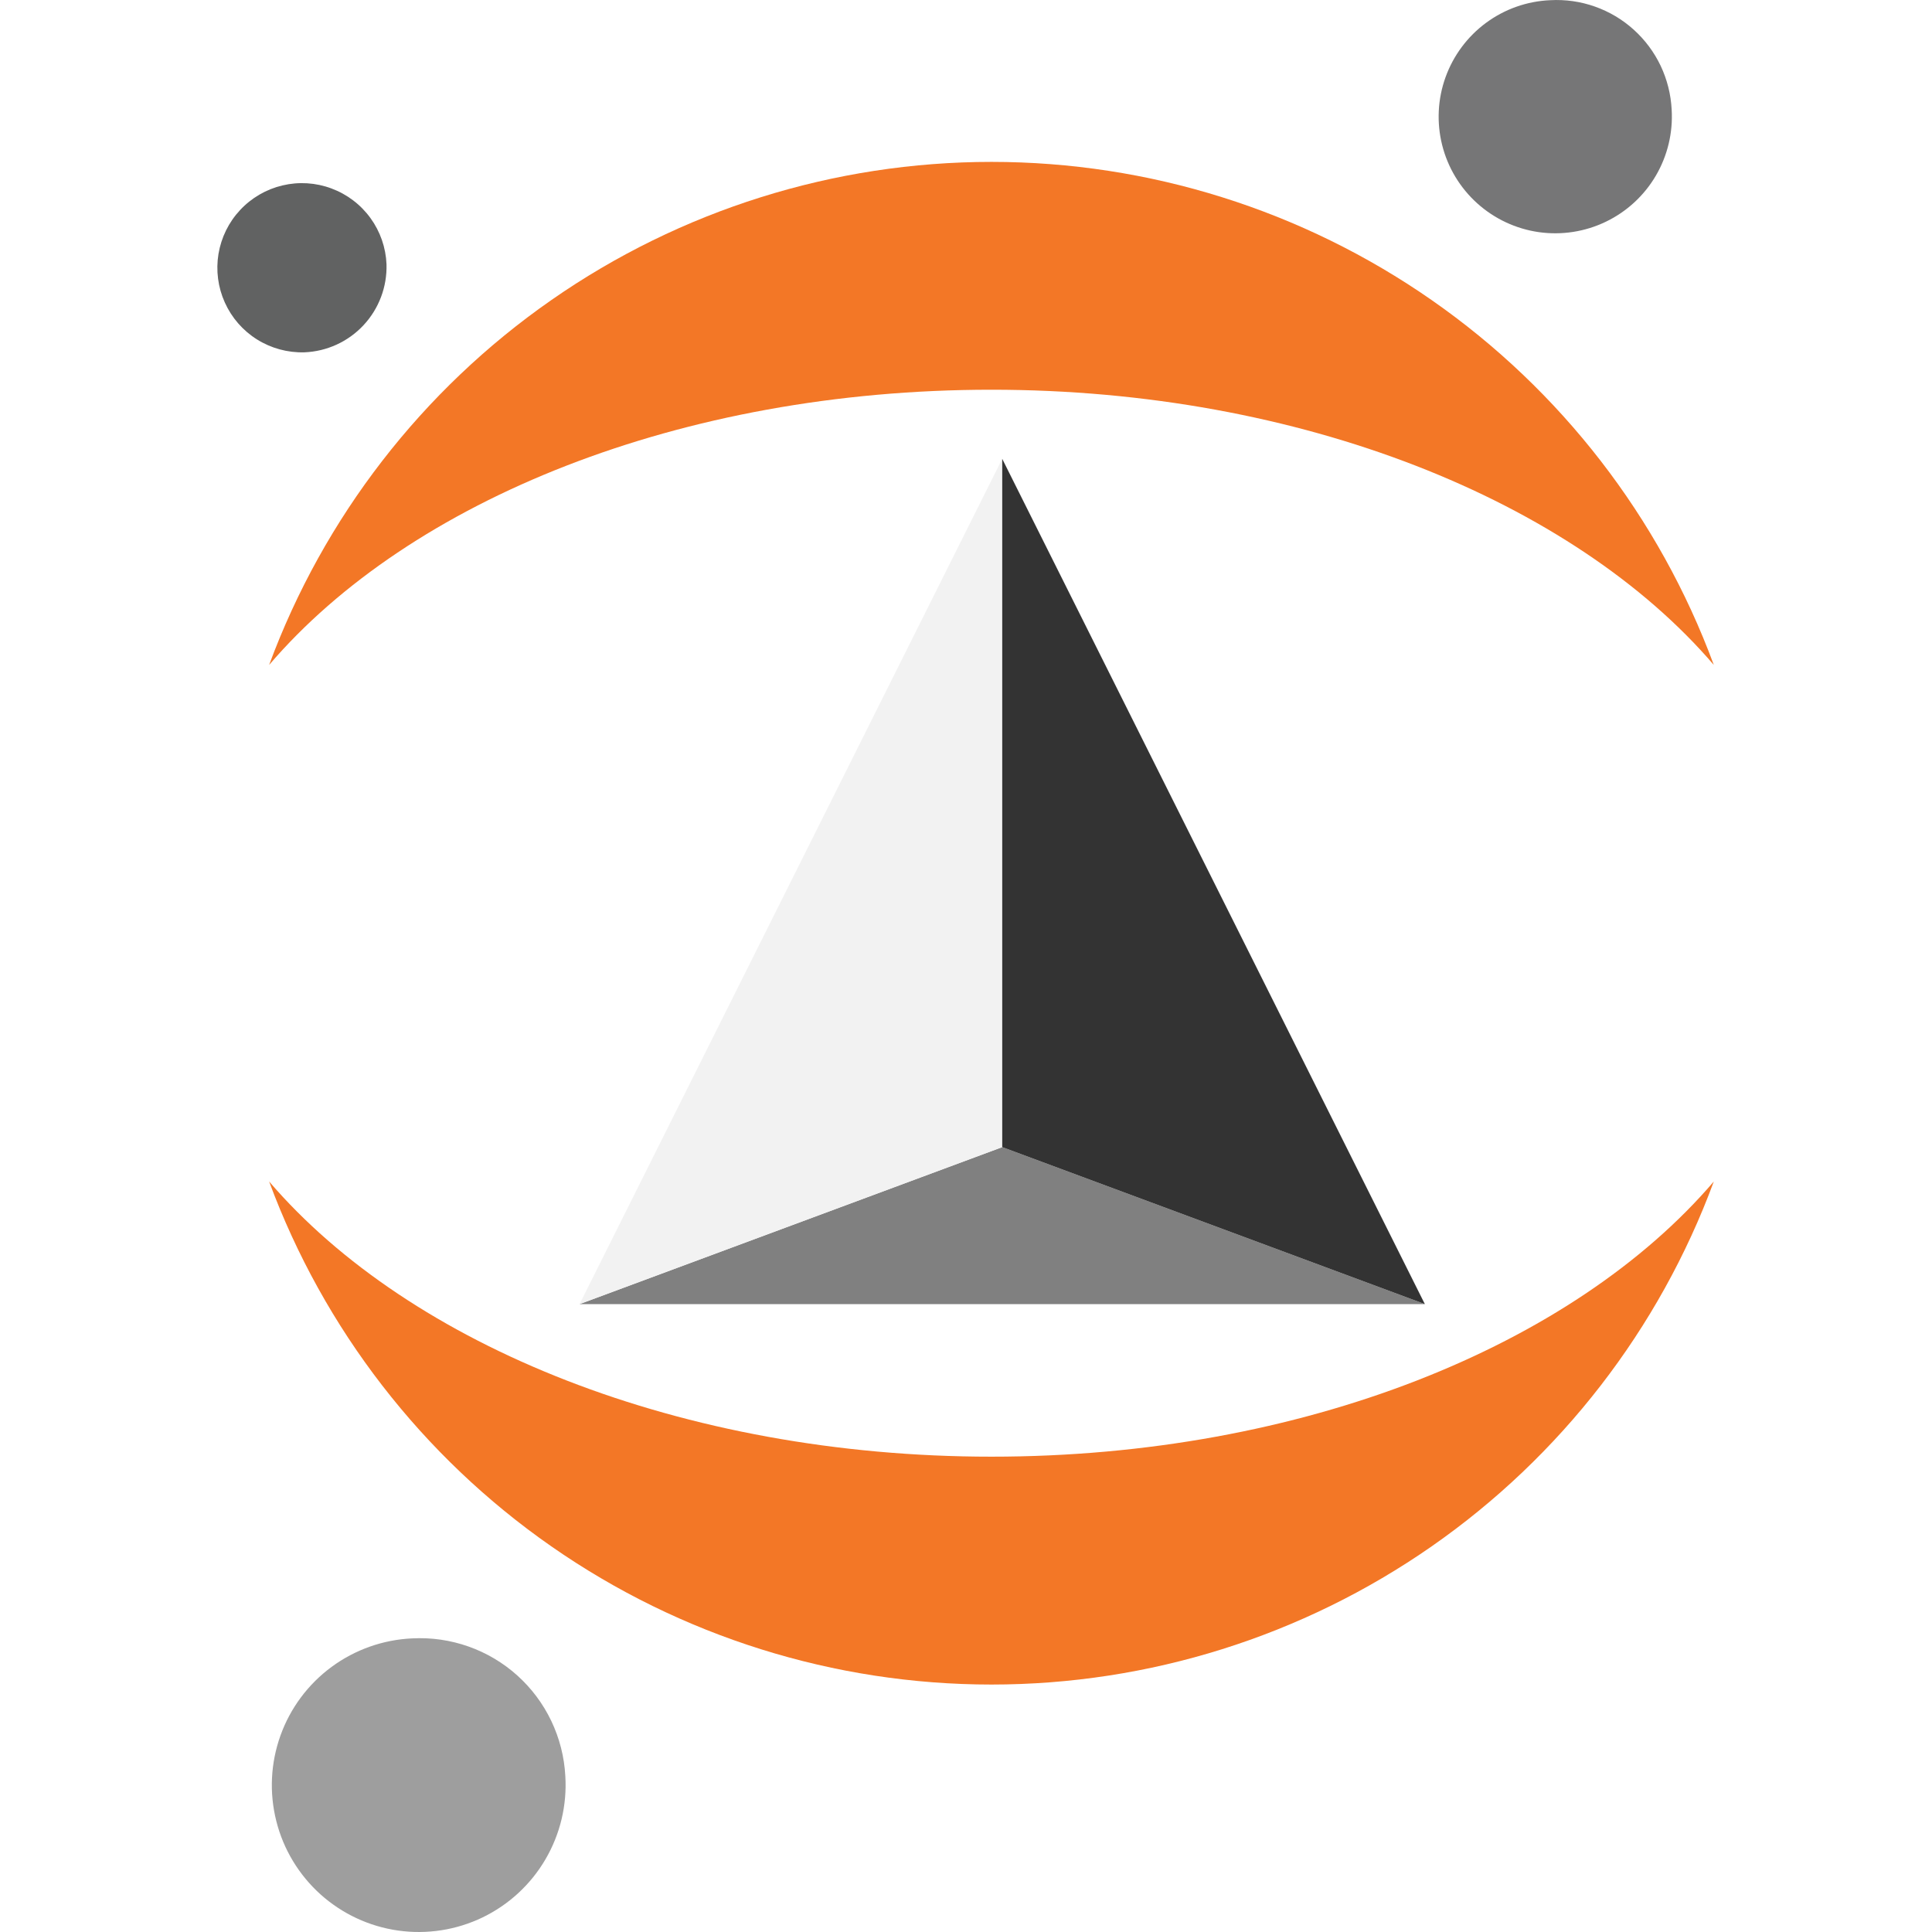
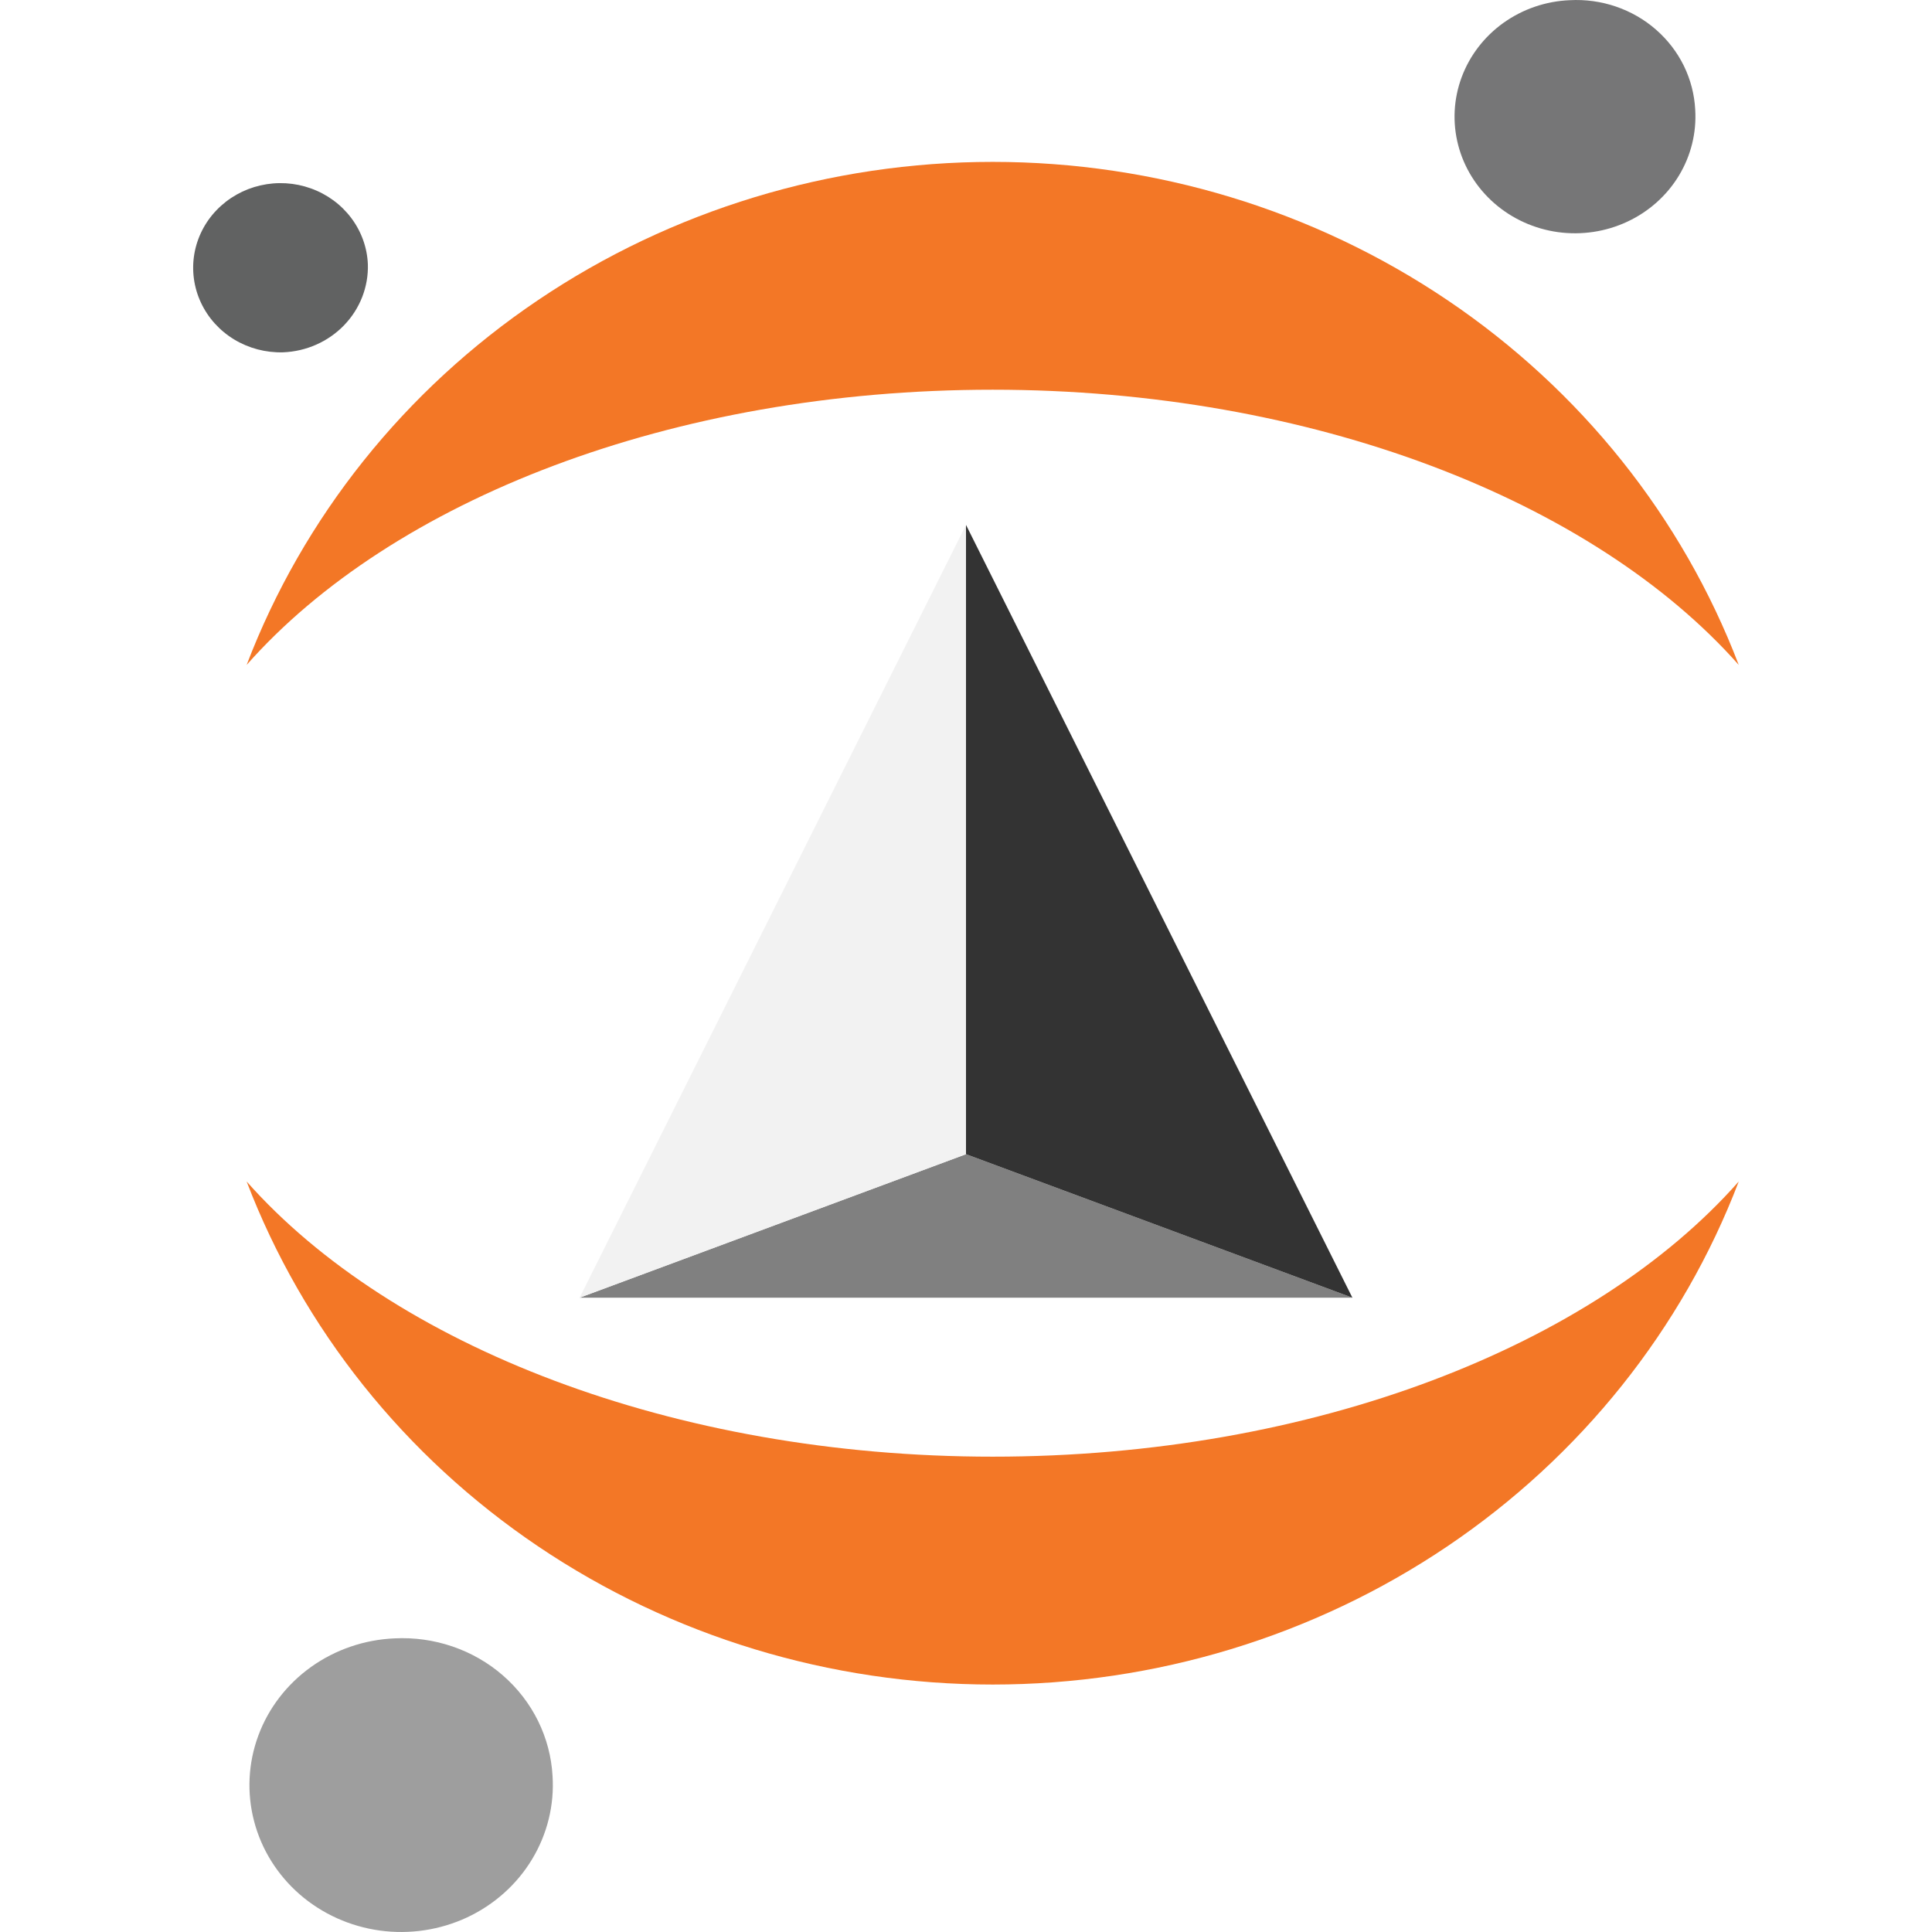
- <svg xmlns="http://www.w3.org/2000/svg" xmlns:xlink="http://www.w3.org/1999/xlink" viewBox="-20 -20 540 640" text-anchor="middle" version="1.1" width="800" height="800" id="svg8" xml:space="preserve">
-   <defs id="defs12">
-     <path id="path0_fill" d="M 1.745 5.475C 1.745 7.033 1.62 7.541 1.3 7.915C 0.943 8.236 0.48 8.414 0 8.413L 0.125 9.304C 0.869 9.314 1.591 9.051 2.155 8.565C 2.458 8.195 2.683 7.768 2.818 7.309C 2.953 6.85 2.993 6.369 2.938 5.894L 2.938 0L 1.745 0L 1.745 5.44L 1.745 5.475Z" />
-     <path id="path1_fill" d="M 5.502 4.763C 5.502 5.431 5.502 6.027 5.555 6.544L 4.496 6.544L 4.425 5.484C 4.203 5.859 3.886 6.169 3.506 6.381C 3.126 6.594 2.697 6.702 2.261 6.695C 1.229 6.695 0 6.134 0 3.846L 0 0.045L 1.193 0.045L 1.193 3.606C 1.193 4.843 1.576 5.671 2.653 5.671C 2.875 5.674 3.095 5.632 3.3 5.548C 3.505 5.464 3.691 5.34 3.848 5.184C 4.005 5.027 4.129 4.84 4.213 4.635C 4.296 4.43 4.338 4.21 4.336 3.989L 4.336 0L 5.529 0L 5.529 4.727L 5.502 4.763Z" />
-     <path id="path2_fill" d="M 0.053 2.273C 0.053 1.445 0.053 0.768 0 0.154L 1.068 0.154L 1.122 1.267C 1.36 0.865 1.702 0.535 2.113 0.312C 2.524 0.089 2.988 -0.018 3.454 0.002C 5.039 0.002 6.232 1.329 6.232 3.305C 6.232 5.638 4.799 6.795 3.25 6.795C 2.853 6.813 2.459 6.728 2.105 6.549C 1.751 6.369 1.449 6.102 1.229 5.772L 1.229 5.772L 1.229 9.333L 0.053 9.333L 0.053 2.299L 0.053 2.273ZM 1.229 4.009C 1.232 4.17 1.25 4.331 1.282 4.489C 1.383 4.885 1.613 5.235 1.935 5.485C 2.258 5.735 2.655 5.87 3.063 5.869C 4.318 5.869 5.057 4.846 5.057 3.359C 5.057 2.059 4.362 0.946 3.107 0.946C 2.61 0.987 2.145 1.207 1.8 1.566C 1.454 1.925 1.251 2.398 1.229 2.896L 1.229 4.009Z" />
-     <path id="path3_fill" d="M 1.318 0.018L 2.751 3.855C 2.902 4.282 3.063 4.799 3.169 5.182C 3.294 4.79 3.428 4.291 3.588 3.828L 4.888 0.018L 6.143 0.018L 4.362 4.647C 3.472 6.873 2.929 8.022 2.11 8.716C 1.697 9.093 1.194 9.357 0.65 9.482L 0.356 8.485C 0.737 8.359 1.09 8.163 1.398 7.906C 1.832 7.552 2.177 7.1 2.404 6.588C 2.452 6.499 2.486 6.403 2.502 6.303C 2.492 6.196 2.465 6.091 2.422 5.992L 0 0L 1.3 0L 1.318 0.018Z" />
-     <path id="path4_fill" d="M 2.19 0L 2.19 1.87L 3.9 1.87L 3.9 2.76L 2.19 2.76L 2.19 6.268C 2.19 7.069 2.422 7.532 3.08 7.532C 3.314 7.536 3.548 7.509 3.775 7.452L 3.828 8.342C 3.488 8.46 3.129 8.514 2.769 8.502C 2.53 8.517 2.292 8.48 2.069 8.394C 1.846 8.308 1.644 8.175 1.478 8.004C 1.115 7.519 0.95 6.914 1.015 6.312L 1.015 2.751L 0 2.751L 0 1.861L 1.033 1.861L 1.033 0.276L 2.19 0Z" />
-     <path id="path5_fill" d="M 1.177 3.579C 1.153 3.881 1.195 4.185 1.299 4.469C 1.404 4.753 1.569 5.011 1.783 5.225C 1.997 5.44 2.256 5.605 2.54 5.709C 2.824 5.814 3.128 5.856 3.43 5.831C 4.04 5.845 4.647 5.73 5.21 5.493L 5.415 6.383C 4.724 6.668 3.981 6.805 3.234 6.784C 2.798 6.814 2.361 6.749 1.953 6.594C 1.545 6.439 1.175 6.198 0.869 5.887C 0.563 5.576 0.328 5.202 0.18 4.791C 0.031 4.381 -0.026 3.943 0.011 3.508C 0.011 1.549 1.177 0 3.082 0C 5.219 0 5.753 1.87 5.753 3.063C 5.765 3.246 5.765 3.431 5.753 3.615L 1.15 3.615L 1.177 3.579ZM 4.667 2.689C 4.701 2.451 4.684 2.208 4.617 1.977C 4.55 1.746 4.434 1.533 4.277 1.35C 4.12 1.168 3.926 1.022 3.707 0.921C 3.489 0.82 3.252 0.767 3.011 0.766C 2.522 0.801 2.064 1.018 1.726 1.374C 1.388 1.729 1.196 2.198 1.186 2.689L 4.667 2.689Z" />
-     <path id="path6_fill" d="M 0.053 2.192C 0.053 1.427 0.053 0.768 0 0.162L 1.068 0.162L 1.068 1.436L 1.122 1.436C 1.234 1.043 1.466 0.694 1.785 0.439C 2.104 0.184 2.494 0.034 2.902 0.011C 3.015 -0.004 3.128 -0.004 3.241 0.011L 3.241 1.124C 3.105 1.108 2.967 1.108 2.831 1.124C 2.427 1.14 2.042 1.302 1.749 1.58C 1.456 1.859 1.274 2.235 1.238 2.637C 1.204 2.82 1.186 3.004 1.184 3.189L 1.184 6.653L 0.009 6.653L 0.009 2.201L 0.053 2.192Z" />
-     <path id="path7_fill" d="M 6.031 2.836C 6.067 3.434 5.925 4.029 5.622 4.546C 5.319 5.063 4.869 5.478 4.329 5.738C 3.789 5.999 3.184 6.092 2.591 6.008C 1.998 5.923 1.443 5.663 0.998 5.262C 0.553 4.861 0.237 4.337 0.091 3.755C -0.055 3.174 -0.025 2.563 0.178 1.999C 0.381 1.435 0.747 0.944 1.229 0.589C 1.712 0.234 2.289 0.03 2.888 0.005C 3.28 -0.017 3.673 0.039 4.044 0.17C 4.415 0.301 4.756 0.503 5.048 0.767C 5.34 1.03 5.577 1.348 5.746 1.703C 5.914 2.058 6.011 2.443 6.031 2.836L 6.031 2.836Z" />
-     <path id="path8_fill" d="M 18.696 7.122C 10.684 7.122 3.641 4.247 0 0C 1.413 3.82 3.962 7.116 7.305 9.444C 10.647 11.772 14.623 13.02 18.696 13.02C 22.77 13.02 26.745 11.772 30.088 9.444C 33.43 7.116 35.98 3.82 37.392 4.0486e-13C 33.76 4.247 26.744 7.122 18.696 7.122Z" />
-     <path id="path9_fill" d="M 18.696 5.897C 26.709 5.897 33.751 8.773 37.392 13.02C 35.98 9.199 33.43 5.903 30.088 3.576C 26.745 1.248 22.77 4.0486e-13 18.696 0C 14.623 4.0486e-13 10.647 1.248 7.305 3.576C 3.962 5.903 1.413 9.199 0 13.02C 3.641 8.764 10.648 5.897 18.696 5.897Z" />
-     <path id="path10_fill" d="M 7.596 3.567C 7.643 4.32 7.464 5.07 7.083 5.722C 6.703 6.373 6.136 6.897 5.457 7.226C 4.777 7.554 4.015 7.673 3.268 7.567C 2.52 7.461 1.822 7.135 1.26 6.631C 0.699 6.126 0.3 5.466 0.116 4.734C -0.069 4.002 -0.032 3.232 0.223 2.521C 0.477 1.81 0.938 1.192 1.545 0.744C 2.153 0.296 2.88 0.039 3.634 0.005C 4.128 -0.021 4.622 0.05 5.089 0.215C 5.555 0.379 5.985 0.634 6.353 0.965C 6.721 1.296 7.02 1.696 7.233 2.142C 7.446 2.589 7.57 3.073 7.596 3.567L 7.596 3.567Z" />
-     <path id="path11_fill" d="M 2.251 4.379C 1.819 4.391 1.393 4.275 1.027 4.046C 0.661 3.817 0.371 3.484 0.194 3.091C 0.016 2.697 -0.041 2.259 0.029 1.833C 0.1 1.407 0.294 1.011 0.589 0.696C 0.884 0.38 1.266 0.158 1.686 0.059C 2.106 -0.041 2.546 -0.014 2.951 0.137C 3.356 0.287 3.708 0.553 3.962 0.903C 4.216 1.252 4.361 1.669 4.378 2.1C 4.395 2.684 4.181 3.25 3.783 3.677C 3.385 4.104 2.834 4.356 2.251 4.379Z" />
-   </defs>
-   <g id="g307" style="mix-blend-mode:normal" transform="matrix(14.51852,0,0,14.51852,-23870.78,-35778.317)">
-     <g id="g305" style="mix-blend-mode:normal" transform="matrix(0.8815476,0,0,0.8815476,196.912,299.9006)">
-       <g id="g283" style="mix-blend-mode:normal">
-         <g id="path16 fill" style="mix-blend-mode:normal">
-           <use xlink:href="#path7_fill" transform="translate(1673.48,2453.69)" fill="#767677" style="mix-blend-mode:normal" id="use280" />
+ <svg xmlns="http://www.w3.org/2000/svg" viewBox="0 0 500 500">
+   <g id="Canvas" transform="matrix(10.32727, 0, 0, 9.999023, -16906.043, -24534.504)" style="">
+     <g id="Group" style="mix-blend-mode:normal;">
+       <g id="g" style="mix-blend-mode:normal;">
+         <g id="path" style="mix-blend-mode:normal;">
+           <g id="path16 fill" style="mix-blend-mode:normal;">
+             <path d="M 6.031 2.836C 6.067 3.434 5.925 4.029 5.622 4.546C 5.319 5.063 4.869 5.478 4.329 5.738C 3.789 5.999 3.184 6.092 2.591 6.008C 1.998 5.923 1.443 5.663 0.998 5.262C 0.553 4.861 0.237 4.337 0.091 3.755C -0.055 3.174 -0.025 2.563 0.178 1.999C 0.381 1.435 0.747 0.944 1.229 0.589C 1.712 0.234 2.289 0.03 2.888 0.005C 3.28 -0.017 3.673 0.039 4.044 0.17C 4.415 0.301 4.756 0.503 5.048 0.767C 5.34 1.03 5.577 1.348 5.746 1.703C 5.914 2.058 6.011 2.443 6.031 2.836L 6.031 2.836Z" transform="matrix(1, 0, 0, 1, 1673.48, 2453.69)" fill="#767677" style="mix-blend-mode: normal;" />
+           </g>
        </g>
-       </g>
-       <g id="g288" style="mix-blend-mode:normal">
-         <g id="path17 fill" style="mix-blend-mode:normal">
-           <use xlink:href="#path8_fill" transform="translate(1643.21,2484.27)" fill="#f37726" style="mix-blend-mode:normal" id="use285" />
+         <g id="path" style="mix-blend-mode:normal;">
+           <g id="path17 fill" style="mix-blend-mode:normal;">
+             <path d="M 18.696 7.122C 10.684 7.122 3.641 4.247 0 0C 1.413 3.82 3.962 7.116 7.305 9.444C 10.647 11.772 14.623 13.02 18.696 13.02C 22.77 13.02 26.745 11.772 30.088 9.444C 33.43 7.116 35.98 3.82 37.392 4.0486e-13C 33.76 4.247 26.744 7.122 18.696 7.122Z" transform="matrix(1, 0, 0, 1, 1643.21, 2484.27)" fill="#F37726" style="mix-blend-mode: normal;" />
+           </g>
        </g>
-       </g>
-       <g id="g293" style="mix-blend-mode:normal">
-         <g id="path18 fill" style="mix-blend-mode:normal">
-           <use xlink:href="#path9_fill" transform="translate(1643.21,2457.88)" fill="#f37726" style="mix-blend-mode:normal" id="use290" />
+         <g id="path" style="mix-blend-mode:normal;">
+           <g id="path18 fill" style="mix-blend-mode:normal;">
+             <path d="M 18.696 5.897C 26.709 5.897 33.751 8.773 37.392 13.02C 35.98 9.199 33.43 5.903 30.088 3.576C 26.745 1.248 22.77 4.0486e-13 18.696 0C 14.623 4.0486e-13 10.647 1.248 7.305 3.576C 3.962 5.903 1.413 9.199 0 13.02C 3.641 8.764 10.648 5.897 18.696 5.897Z" transform="matrix(1, 0, 0, 1, 1643.21, 2457.88)" fill="#F37726" style="mix-blend-mode: normal;" />
+           </g>
        </g>
-       </g>
-       <g id="g298" style="mix-blend-mode:normal">
-         <g id="path19 fill" style="mix-blend-mode:normal">
-           <use xlink:href="#path10_fill" transform="translate(1643.28,2496.09)" fill="#9e9e9e" style="mix-blend-mode:normal" id="use295" />
+         <g id="path" style="mix-blend-mode:normal;">
+           <g id="path19 fill" style="mix-blend-mode:normal;">
+             <path d="M 7.596 3.567C 7.643 4.32 7.464 5.07 7.083 5.722C 6.703 6.373 6.136 6.897 5.457 7.226C 4.777 7.554 4.015 7.673 3.268 7.567C 2.52 7.461 1.822 7.135 1.26 6.631C 0.699 6.126 0.3 5.466 0.116 4.734C -0.069 4.002 -0.032 3.232 0.223 2.521C 0.477 1.81 0.938 1.192 1.545 0.744C 2.153 0.296 2.88 0.039 3.634 0.005C 4.128 -0.021 4.622 0.05 5.089 0.215C 5.555 0.379 5.985 0.634 6.353 0.965C 6.721 1.296 7.02 1.696 7.233 2.142C 7.446 2.589 7.57 3.073 7.596 3.567L 7.596 3.567Z" transform="matrix(1, 0, 0, 1, 1643.28, 2496.09)" fill="#9E9E9E" style="mix-blend-mode: normal;" />
+           </g>
        </g>
-       </g>
-       <g id="g303" style="mix-blend-mode:normal">
-         <g id="path20 fill" style="mix-blend-mode:normal">
-           <use xlink:href="#path11_fill" transform="translate(1641.87,2458.43)" fill="#616262" style="mix-blend-mode:normal" id="use300" />
+         <g id="path" style="mix-blend-mode:normal;">
+           <g id="path20 fill" style="mix-blend-mode:normal;">
+             <path d="M 2.251 4.379C 1.819 4.391 1.393 4.275 1.027 4.046C 0.661 3.817 0.371 3.484 0.194 3.091C 0.016 2.697 -0.041 2.259 0.029 1.833C 0.1 1.407 0.294 1.011 0.589 0.696C 0.884 0.38 1.266 0.158 1.686 0.059C 2.106 -0.041 2.546 -0.014 2.951 0.137C 3.356 0.287 3.708 0.553 3.962 0.903C 4.216 1.252 4.361 1.669 4.378 2.1C 4.395 2.684 4.181 3.25 3.783 3.677C 3.385 4.104 2.834 4.356 2.251 4.379Z" transform="matrix(1, 0, 0, 1, 1641.87, 2458.43)" fill="#616262" style="mix-blend-mode: normal;" />
+           </g>
        </g>
      </g>
    </g>
  </g>
-   <path style="fill:#808080;fill-opacity:1;stroke:none;stroke-width:0" d="M 122,412 262,360 402,412 Z" id="path2" />
-   <path style="fill:#f2f2f2;fill-opacity:1;stroke:none;stroke-width:0" d="M 122,412 262,360 V 132 Z" id="path4" />
-   <path style="fill:#333333;fill-opacity:1;stroke:none;stroke-width:0" d="M 402,412 262,360 V 132 Z" id="path6" />
+   <g style="" transform="matrix(0.571428, 0, 0, 0.571428, 150.0001, 135.8468)">
+     <g transform="matrix(1, 0, 0, 1, -74.532, -40.80067)">
+       <path style="fill:#808080;fill-opacity:1;stroke:none;stroke-width:0" d="M 74.532 390.8 L 249.532 325.8 L 424.532 390.8 L 74.532 390.8 Z" />
+       <path style="fill:#333333;fill-opacity:1;stroke:none;stroke-width:0" d="M 424.532 390.8 L 249.532 325.8 L 249.532 40.8 L 424.532 390.8 Z" />
+     </g>
+     <path style="fill:#f2f2f2;fill-opacity:1;stroke:none;stroke-width:0" d="M 0 349.999 L 175 284.999 L 175 -0.001 L 0 349.999 Z" />
+   </g>
</svg>
